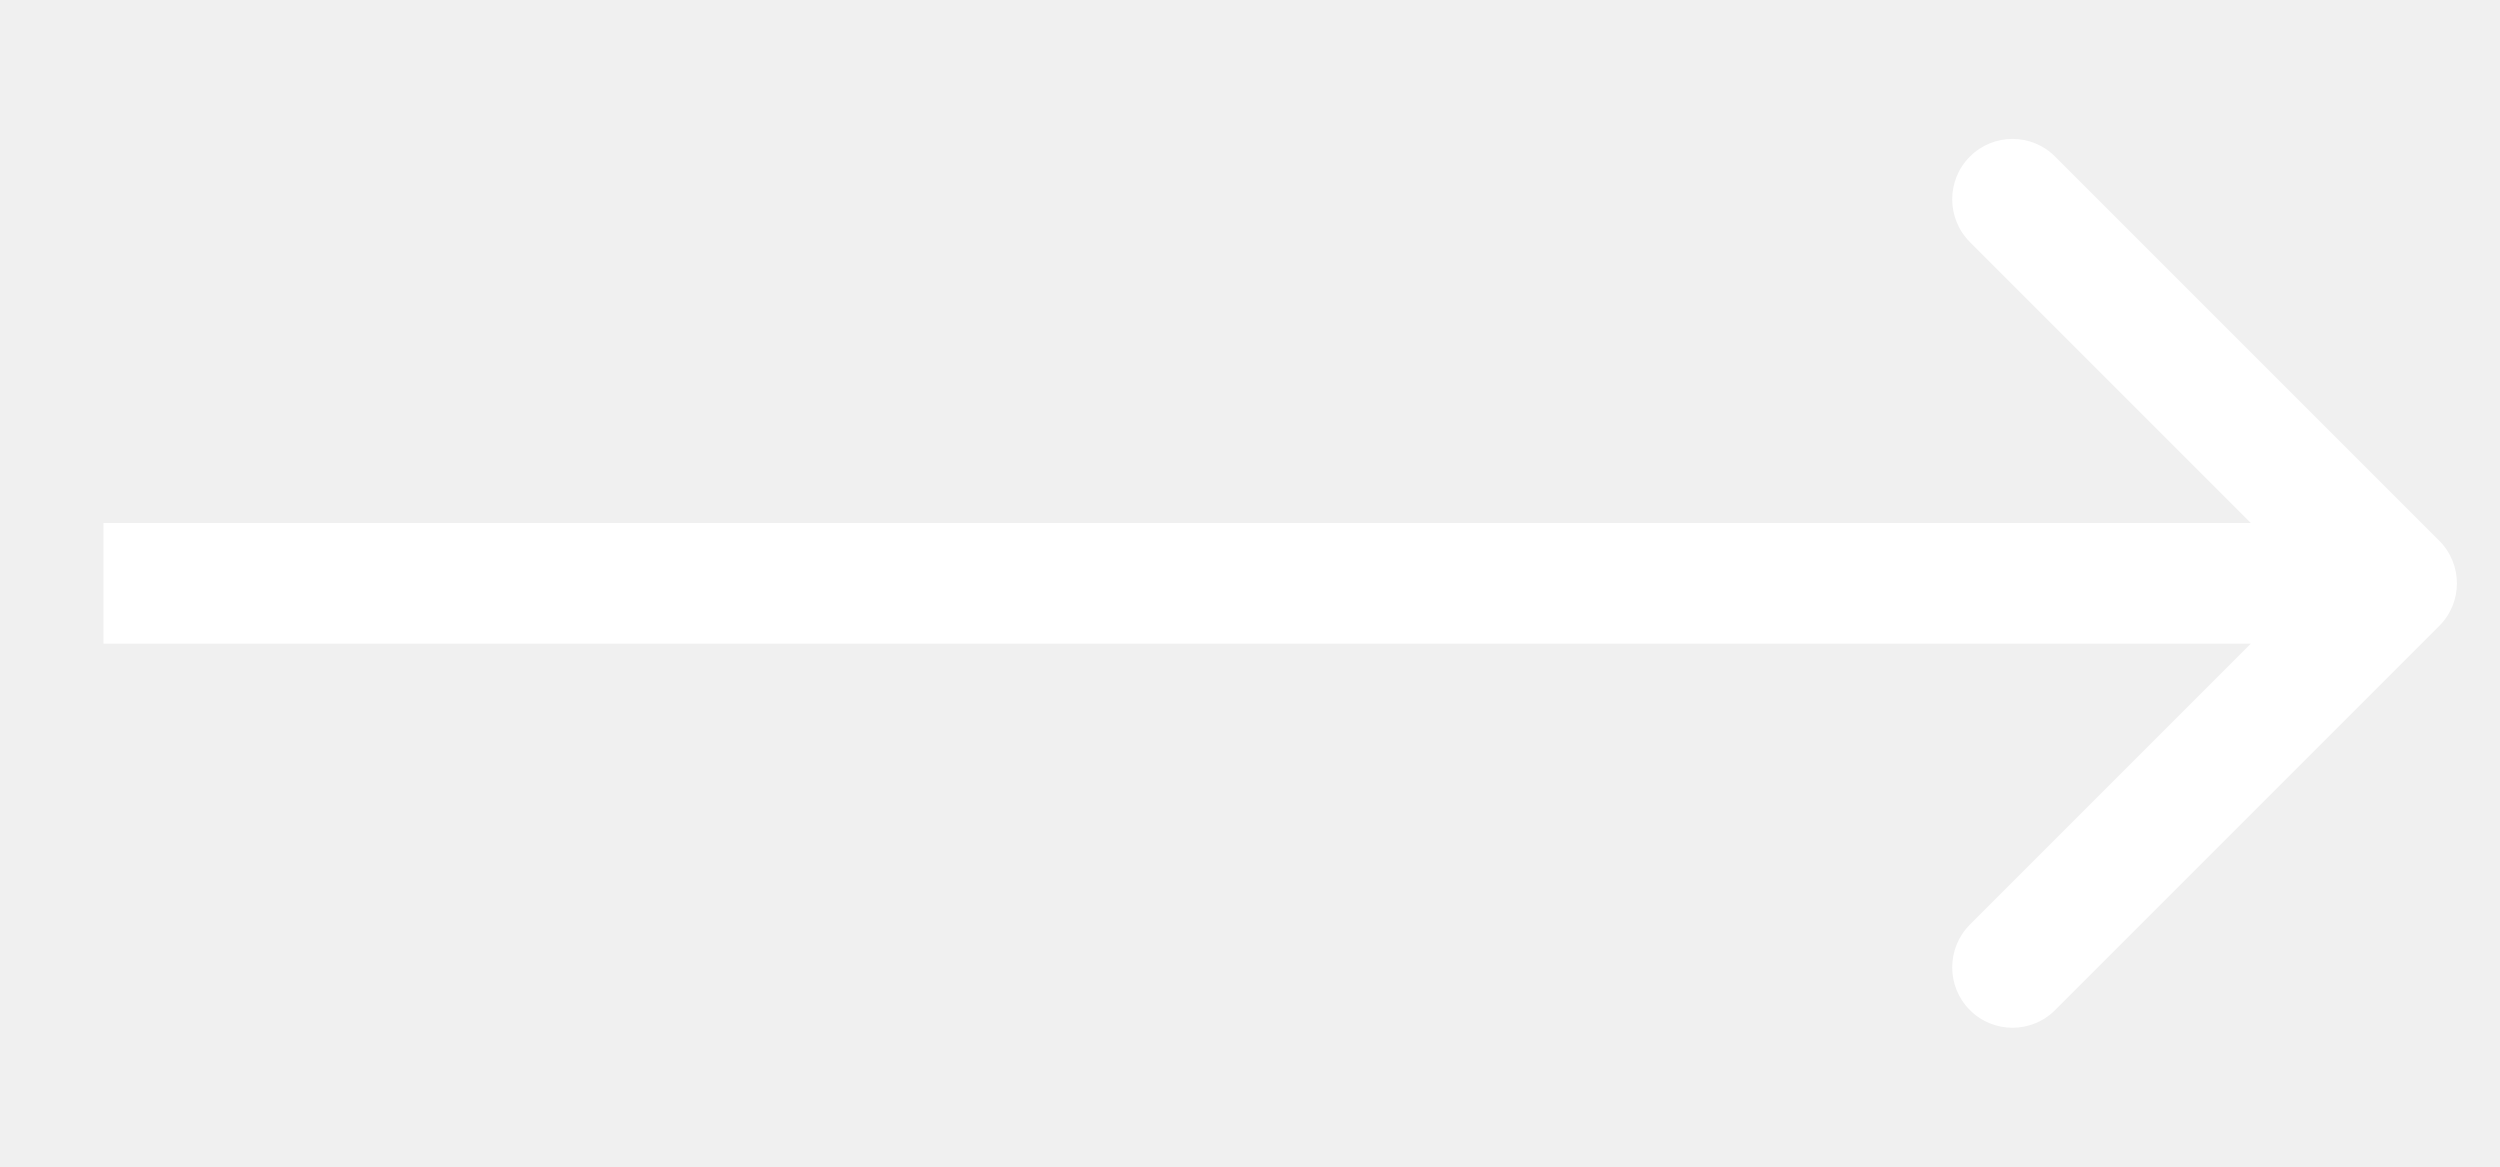
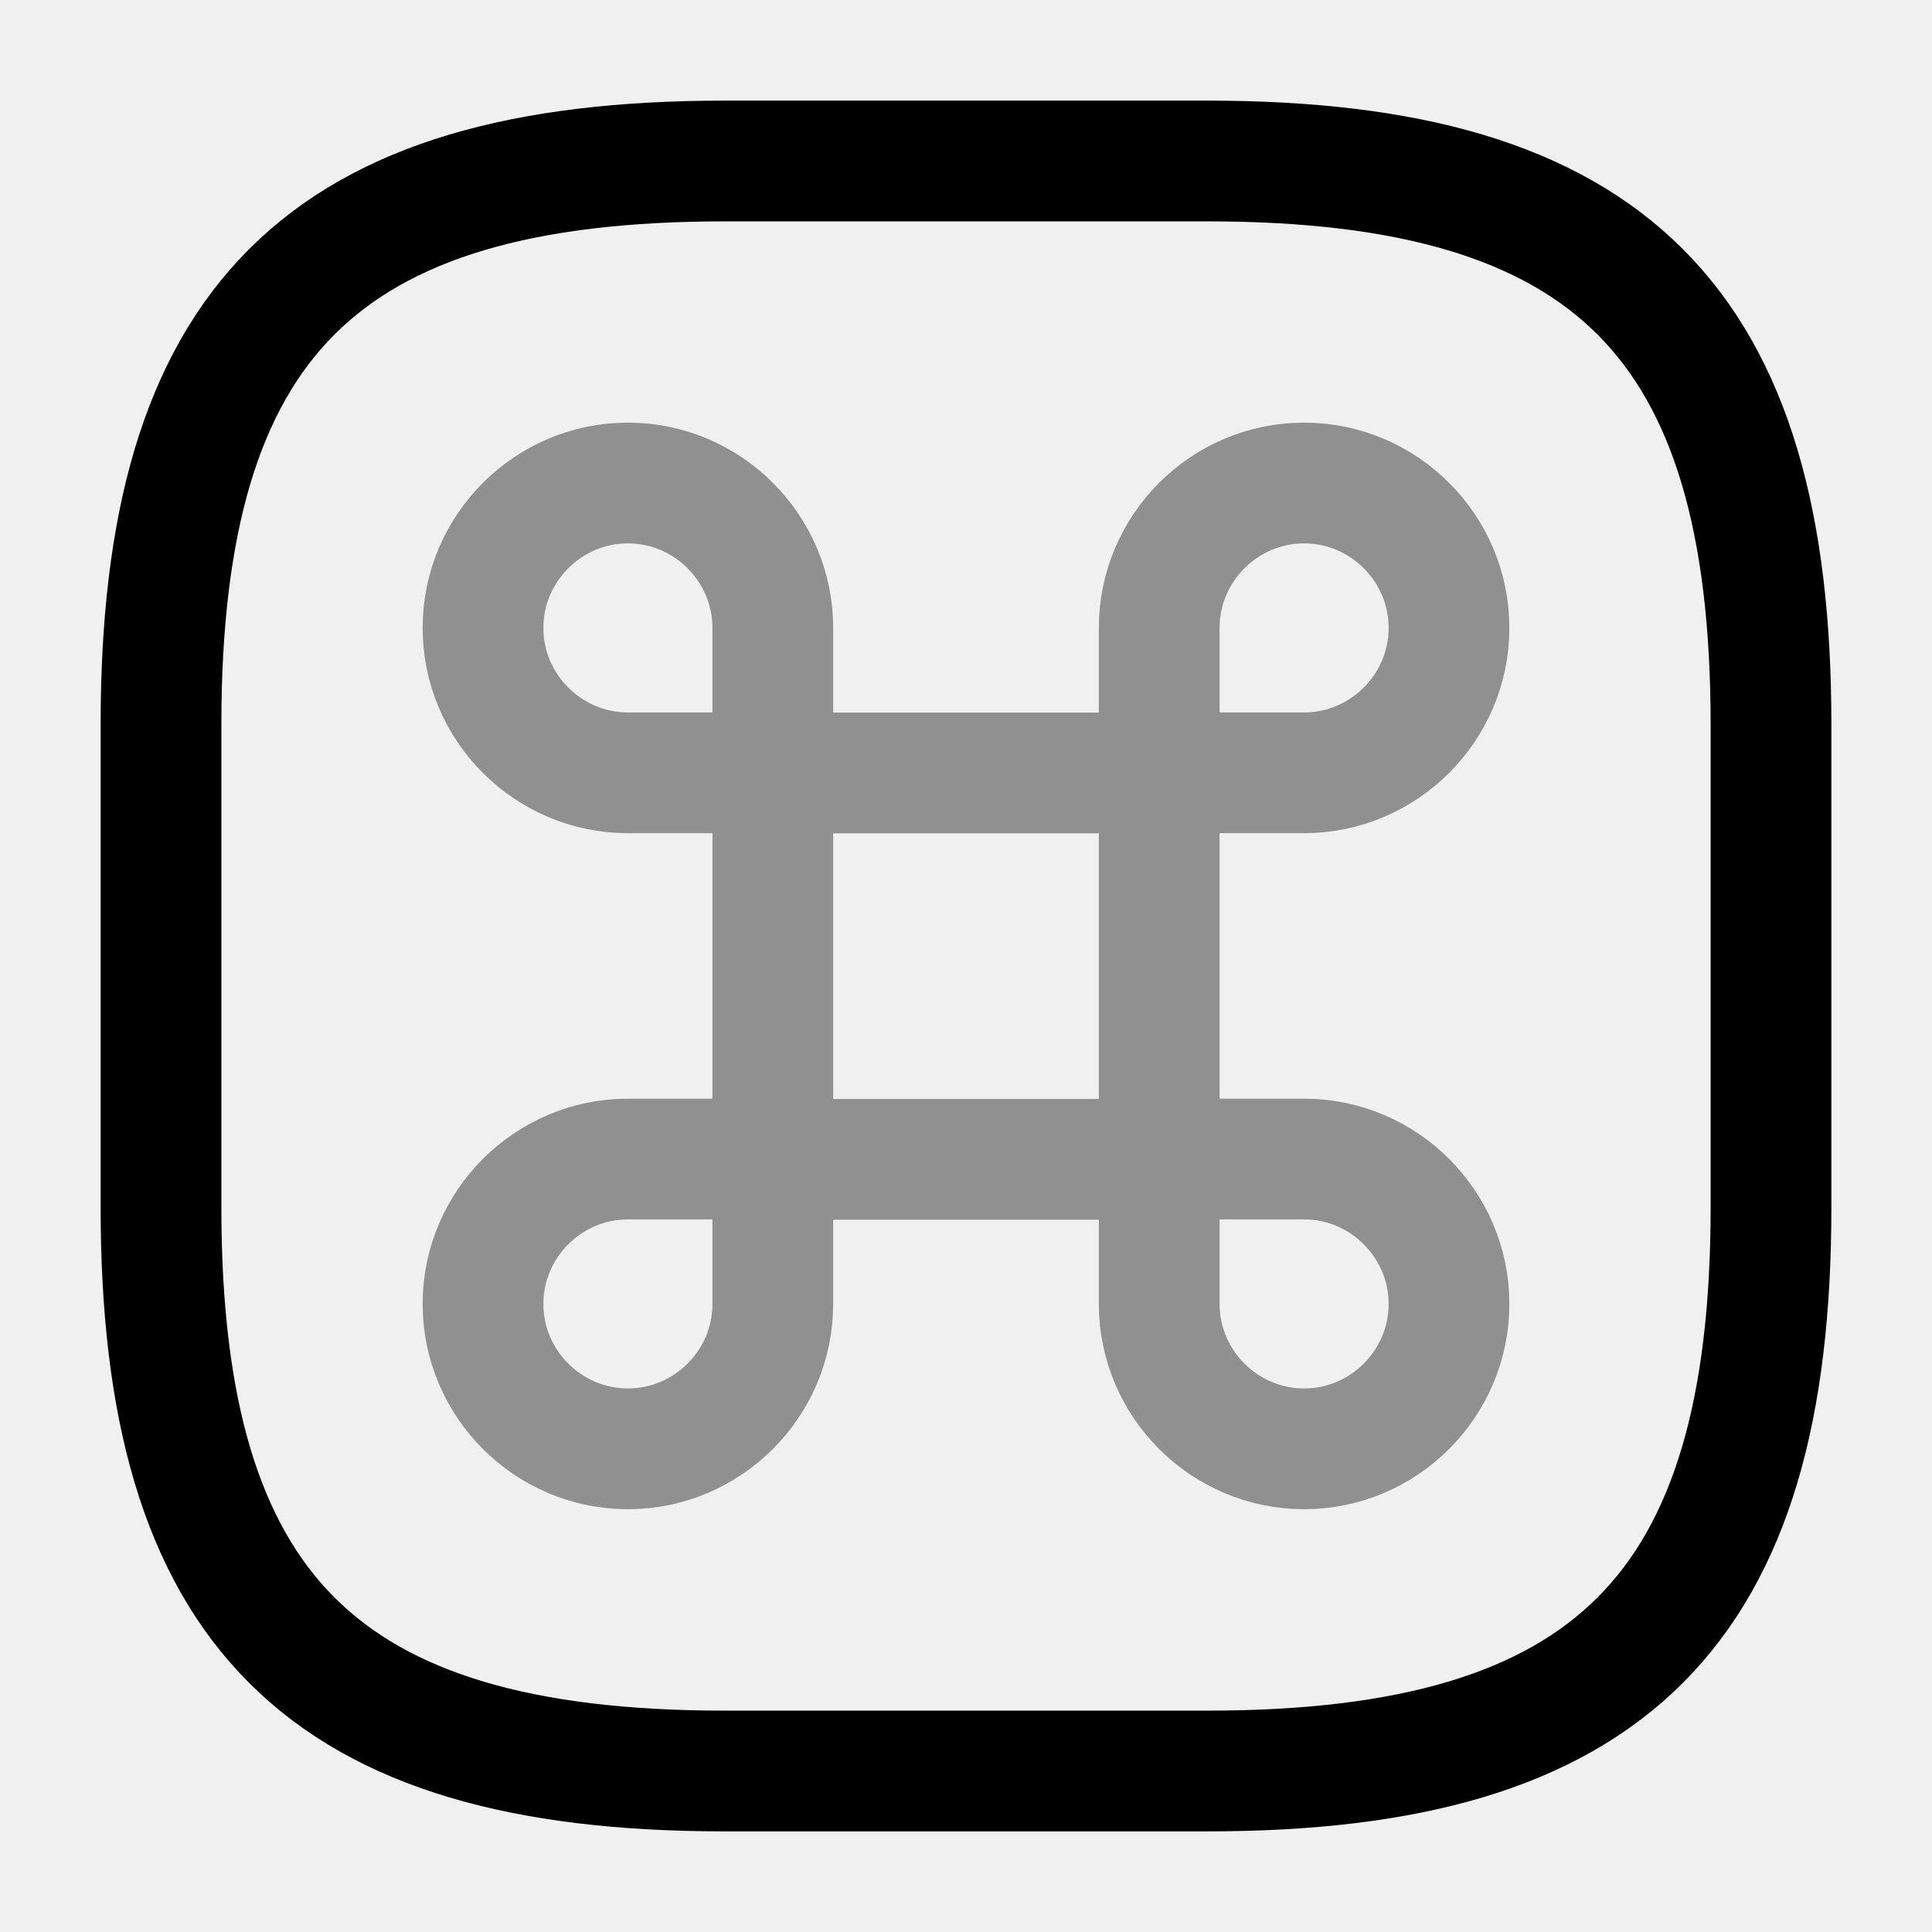
- <svg xmlns="http://www.w3.org/2000/svg" width="15" height="7" viewBox="0 0 15 7" fill="none">
-   <path d="M14.635 3.756C14.777 3.615 14.777 3.385 14.635 3.244L12.331 0.94C12.19 0.798 11.96 0.798 11.819 0.94C11.678 1.081 11.678 1.31 11.819 1.452L13.867 3.5L11.819 5.548C11.678 5.69 11.678 5.919 11.819 6.06C11.96 6.202 12.19 6.202 12.331 6.06L14.635 3.756ZM0.621 3.862H14.379V3.138H0.621V3.862Z" fill="#ffffff" />
+ <svg xmlns="http://www.w3.org/2000/svg" width="24" height="24" viewBox="0 0 24 24" fill="none">
+   <g opacity="0.4">
+     <path d="M14.4 9.602H9.6V14.402H14.4V9.602V9.602ZM7.8 17.998C8.79 17.998 9.6 17.188 9.6 16.198V14.398H7.8C6.81 14.398 6 15.208 6 16.198C6 17.188 6.81 17.998 7.8 17.998ZM7.8 9.6H9.6V7.8C9.6 6.81 8.79 6 7.8 6C6.81 6 6 6.81 6 7.8C6 8.79 6.81 9.6 7.8 9.6ZM14.4 9.6H16.2C17.19 9.6 18 8.79 18 7.8C18 6.81 17.19 6 16.2 6C15.21 6 14.4 6.81 14.4 7.8V9.6V9.6Z" stroke="black" stroke-width="1.5" stroke-linecap="round" stroke-linejoin="round" />
+     <path d="M16.2 17.998C17.19 17.998 18 17.188 18 16.198C18 15.208 17.19 14.398 16.2 14.398H14.4V16.198C14.4 17.188 15.21 17.998 16.2 17.998Z" stroke="black" stroke-width="1.5" stroke-linecap="round" stroke-linejoin="round" />
+   </g>
+   <path d="M9 22H15C20 22 22 20 22 15V9C22 4 20 2 15 2H9C4 2 2 4 2 9V15C2 20 4 22 9 22Z" stroke="black" stroke-width="1.5" stroke-linecap="round" stroke-linejoin="round" />
</svg>
